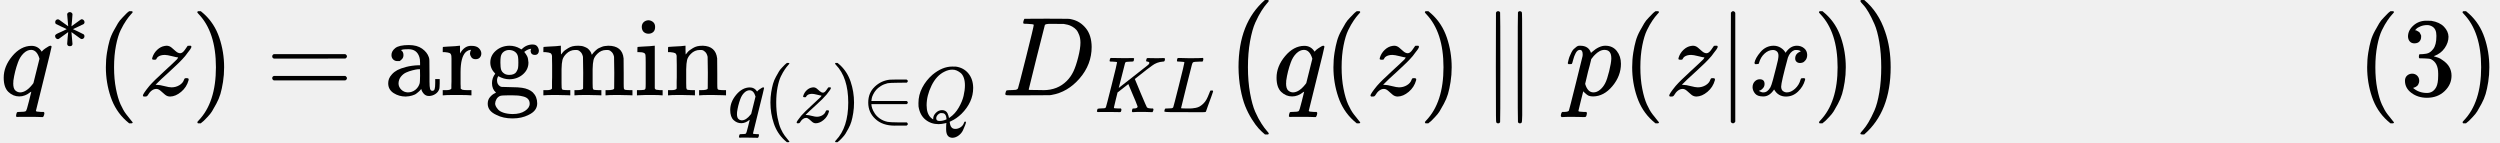
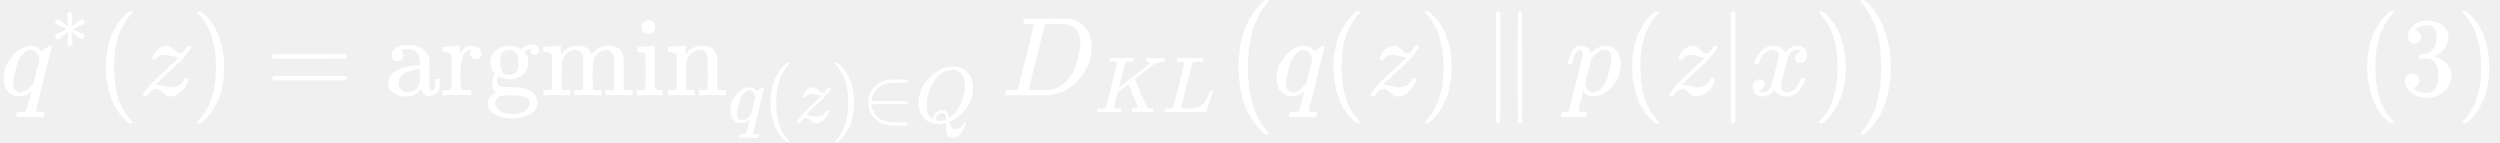
<svg xmlns="http://www.w3.org/2000/svg" xmlns:xlink="http://www.w3.org/1999/xlink" width="403.304px" height="22.944px" viewBox="0 -849.5 22282.6 1267.6" style="">
  <defs>
    <path id="MJX-109-TEX-I-71" d="M33 157Q33 258 109 349T280 441Q340 441 372 389Q373 390 377 395T388 406T404 418Q438 442 450 442Q454 442 457 439T460 434Q460 425 391 149Q320 -135 320 -139Q320 -147 365 -148H390Q396 -156 396 -157T393 -175Q389 -188 383 -194H370Q339 -192 262 -192Q234 -192 211 -192T174 -192T157 -193Q143 -193 143 -185Q143 -182 145 -170Q149 -154 152 -151T172 -148Q220 -148 230 -141Q238 -136 258 -53T279 32Q279 33 272 29Q224 -10 172 -10Q117 -10 75 30T33 157ZM352 326Q329 405 277 405Q242 405 210 374T160 293Q131 214 119 129Q119 126 119 118T118 106Q118 61 136 44T179 26Q233 26 290 98L298 109L352 326Z" />
    <path id="MJX-109-TEX-N-2217" d="M229 286Q216 420 216 436Q216 454 240 464Q241 464 245 464T251 465Q263 464 273 456T283 436Q283 419 277 356T270 286L328 328Q384 369 389 372T399 375Q412 375 423 365T435 338Q435 325 425 315Q420 312 357 282T289 250L355 219L425 184Q434 175 434 161Q434 146 425 136T401 125Q393 125 383 131T328 171L270 213Q283 79 283 63Q283 53 276 44T250 35Q231 35 224 44T216 63Q216 80 222 143T229 213L171 171Q115 130 110 127Q106 124 100 124Q87 124 76 134T64 161Q64 166 64 169T67 175T72 181T81 188T94 195T113 204T138 215T170 230T210 250L74 315Q65 324 65 338Q65 353 74 363T98 374Q106 374 116 368T171 328L229 286Z" />
    <path id="MJX-109-TEX-N-28" d="M94 250Q94 319 104 381T127 488T164 576T202 643T244 695T277 729T302 750H315H319Q333 750 333 741Q333 738 316 720T275 667T226 581T184 443T167 250T184 58T225 -81T274 -167T316 -220T333 -241Q333 -250 318 -250H315H302L274 -226Q180 -141 137 -14T94 250Z" />
    <path id="MJX-109-TEX-I-7A" d="M347 338Q337 338 294 349T231 360Q211 360 197 356T174 346T162 335T155 324L153 320Q150 317 138 317Q117 317 117 325Q117 330 120 339Q133 378 163 406T229 440Q241 442 246 442Q271 442 291 425T329 392T367 375Q389 375 411 408T434 441Q435 442 449 442H462Q468 436 468 434Q468 430 463 420T449 399T432 377T418 358L411 349Q368 298 275 214T160 106L148 94L163 93Q185 93 227 82T290 71Q328 71 360 90T402 140Q406 149 409 151T424 153Q443 153 443 143Q443 138 442 134Q425 72 376 31T278 -11Q252 -11 232 6T193 40T155 57Q111 57 76 -3Q70 -11 59 -11H54H41Q35 -5 35 -2Q35 13 93 84Q132 129 225 214T340 322Q352 338 347 338Z" />
    <path id="MJX-109-TEX-N-29" d="M60 749L64 750Q69 750 74 750H86L114 726Q208 641 251 514T294 250Q294 182 284 119T261 12T224 -76T186 -143T145 -194T113 -227T90 -246Q87 -249 86 -250H74Q66 -250 63 -250T58 -247T55 -238Q56 -237 66 -225Q221 -64 221 250T66 725Q56 737 55 738Q55 746 60 749Z" />
    <path id="MJX-109-TEX-N-3D" d="M56 347Q56 360 70 367H707Q722 359 722 347Q722 336 708 328L390 327H72Q56 332 56 347ZM56 153Q56 168 72 173H708Q722 163 722 153Q722 140 707 133H70Q56 140 56 153Z" />
    <path id="MJX-109-TEX-N-61" d="M137 305T115 305T78 320T63 359Q63 394 97 421T218 448Q291 448 336 416T396 340Q401 326 401 309T402 194V124Q402 76 407 58T428 40Q443 40 448 56T453 109V145H493V106Q492 66 490 59Q481 29 455 12T400 -6T353 12T329 54V58L327 55Q325 52 322 49T314 40T302 29T287 17T269 6T247 -2T221 -8T190 -11Q130 -11 82 20T34 107Q34 128 41 147T68 188T116 225T194 253T304 268H318V290Q318 324 312 340Q290 411 215 411Q197 411 181 410T156 406T148 403Q170 388 170 359Q170 334 154 320ZM126 106Q126 75 150 51T209 26Q247 26 276 49T315 109Q317 116 318 175Q318 233 317 233Q309 233 296 232T251 223T193 203T147 166T126 106Z" />
    <path id="MJX-109-TEX-N-72" d="M36 46H50Q89 46 97 60V68Q97 77 97 91T98 122T98 161T98 203Q98 234 98 269T98 328L97 351Q94 370 83 376T38 385H20V408Q20 431 22 431L32 432Q42 433 60 434T96 436Q112 437 131 438T160 441T171 442H174V373Q213 441 271 441H277Q322 441 343 419T364 373Q364 352 351 337T313 322Q288 322 276 338T263 372Q263 381 265 388T270 400T273 405Q271 407 250 401Q234 393 226 386Q179 341 179 207V154Q179 141 179 127T179 101T180 81T180 66V61Q181 59 183 57T188 54T193 51T200 49T207 48T216 47T225 47T235 46T245 46H276V0H267Q249 3 140 3Q37 3 28 0H20V46H36Z" />
    <path id="MJX-109-TEX-N-67" d="M329 409Q373 453 429 453Q459 453 472 434T485 396Q485 382 476 371T449 360Q416 360 412 390Q410 404 415 411Q415 412 416 414V415Q388 412 363 393Q355 388 355 386Q355 385 359 381T368 369T379 351T388 325T392 292Q392 230 343 187T222 143Q172 143 123 171Q112 153 112 133Q112 98 138 81Q147 75 155 75T227 73Q311 72 335 67Q396 58 431 26Q470 -13 470 -72Q470 -139 392 -175Q332 -206 250 -206Q167 -206 107 -175Q29 -140 29 -75Q29 -39 50 -15T92 18L103 24Q67 55 67 108Q67 155 96 193Q52 237 52 292Q52 355 102 398T223 442Q274 442 318 416L329 409ZM299 343Q294 371 273 387T221 404Q192 404 171 388T145 343Q142 326 142 292Q142 248 149 227T179 192Q196 182 222 182Q244 182 260 189T283 207T294 227T299 242Q302 258 302 292T299 343ZM403 -75Q403 -50 389 -34T348 -11T299 -2T245 0H218Q151 0 138 -6Q118 -15 107 -34T95 -74Q95 -84 101 -97T122 -127T170 -155T250 -167Q319 -167 361 -139T403 -75Z" />
    <path id="MJX-109-TEX-N-6D" d="M41 46H55Q94 46 102 60V68Q102 77 102 91T102 122T103 161T103 203Q103 234 103 269T102 328V351Q99 370 88 376T43 385H25V408Q25 431 27 431L37 432Q47 433 65 434T102 436Q119 437 138 438T167 441T178 442H181V402Q181 364 182 364T187 369T199 384T218 402T247 421T285 437Q305 442 336 442Q351 442 364 440T387 434T406 426T421 417T432 406T441 395T448 384T452 374T455 366L457 361L460 365Q463 369 466 373T475 384T488 397T503 410T523 422T546 432T572 439T603 442Q729 442 740 329Q741 322 741 190V104Q741 66 743 59T754 49Q775 46 803 46H819V0H811L788 1Q764 2 737 2T699 3Q596 3 587 0H579V46H595Q656 46 656 62Q657 64 657 200Q656 335 655 343Q649 371 635 385T611 402T585 404Q540 404 506 370Q479 343 472 315T464 232V168V108Q464 78 465 68T468 55T477 49Q498 46 526 46H542V0H534L510 1Q487 2 460 2T422 3Q319 3 310 0H302V46H318Q379 46 379 62Q380 64 380 200Q379 335 378 343Q372 371 358 385T334 402T308 404Q263 404 229 370Q202 343 195 315T187 232V168V108Q187 78 188 68T191 55T200 49Q221 46 249 46H265V0H257L234 1Q210 2 183 2T145 3Q42 3 33 0H25V46H41Z" />
    <path id="MJX-109-TEX-N-69" d="M69 609Q69 637 87 653T131 669Q154 667 171 652T188 609Q188 579 171 564T129 549Q104 549 87 564T69 609ZM247 0Q232 3 143 3Q132 3 106 3T56 1L34 0H26V46H42Q70 46 91 49Q100 53 102 60T104 102V205V293Q104 345 102 359T88 378Q74 385 41 385H30V408Q30 431 32 431L42 432Q52 433 70 434T106 436Q123 437 142 438T171 441T182 442H185V62Q190 52 197 50T232 46H255V0H247Z" />
    <path id="MJX-109-TEX-N-6E" d="M41 46H55Q94 46 102 60V68Q102 77 102 91T102 122T103 161T103 203Q103 234 103 269T102 328V351Q99 370 88 376T43 385H25V408Q25 431 27 431L37 432Q47 433 65 434T102 436Q119 437 138 438T167 441T178 442H181V402Q181 364 182 364T187 369T199 384T218 402T247 421T285 437Q305 442 336 442Q450 438 463 329Q464 322 464 190V104Q464 66 466 59T477 49Q498 46 526 46H542V0H534L510 1Q487 2 460 2T422 3Q319 3 310 0H302V46H318Q379 46 379 62Q380 64 380 200Q379 335 378 343Q372 371 358 385T334 402T308 404Q263 404 229 370Q202 343 195 315T187 232V168V108Q187 78 188 68T191 55T200 49Q221 46 249 46H265V0H257L234 1Q210 2 183 2T145 3Q42 3 33 0H25V46H41Z" />
    <path id="MJX-109-TEX-N-2208" d="M84 250Q84 372 166 450T360 539Q361 539 377 539T419 540T469 540H568Q583 532 583 520Q583 511 570 501L466 500Q355 499 329 494Q280 482 242 458T183 409T147 354T129 306T124 272V270H568Q583 262 583 250T568 230H124V228Q124 207 134 177T167 112T231 48T328 7Q355 1 466 0H570Q583 -10 583 -20Q583 -32 568 -40H471Q464 -40 446 -40T417 -41Q262 -41 172 45Q84 127 84 250Z" />
    <path id="MJX-109-TEX-I-51" d="M399 -80Q399 -47 400 -30T402 -11V-7L387 -11Q341 -22 303 -22Q208 -22 138 35T51 201Q50 209 50 244Q50 346 98 438T227 601Q351 704 476 704Q514 704 524 703Q621 689 680 617T740 435Q740 255 592 107Q529 47 461 16L444 8V3Q444 2 449 -24T470 -66T516 -82Q551 -82 583 -60T625 -3Q631 11 638 11Q647 11 649 2Q649 -6 639 -34T611 -100T557 -165T481 -194Q399 -194 399 -87V-80ZM636 468Q636 523 621 564T580 625T530 655T477 665Q429 665 379 640Q277 591 215 464T153 216Q153 110 207 59Q231 38 236 38V46Q236 86 269 120T347 155Q372 155 390 144T417 114T429 82T435 55L448 64Q512 108 557 185T619 334T636 468ZM314 18Q362 18 404 39L403 49Q399 104 366 115Q354 117 347 117Q344 117 341 117T337 118Q317 118 296 98T274 52Q274 18 314 18Z" />
    <path id="MJX-109-TEX-N-2061" d="" />
    <path id="MJX-109-TEX-I-44" d="M287 628Q287 635 230 637Q207 637 200 638T193 647Q193 655 197 667T204 682Q206 683 403 683Q570 682 590 682T630 676Q702 659 752 597T803 431Q803 275 696 151T444 3L430 1L236 0H125H72Q48 0 41 2T33 11Q33 13 36 25Q40 41 44 43T67 46Q94 46 127 49Q141 52 146 61Q149 65 218 339T287 628ZM703 469Q703 507 692 537T666 584T629 613T590 629T555 636Q553 636 541 636T512 636T479 637H436Q392 637 386 627Q384 623 313 339T242 52Q242 48 253 48T330 47Q335 47 349 47T373 46Q499 46 581 128Q617 164 640 212T683 339T703 469Z" />
    <path id="MJX-109-TEX-I-4B" d="M285 628Q285 635 228 637Q205 637 198 638T191 647Q191 649 193 661Q199 681 203 682Q205 683 214 683H219Q260 681 355 681Q389 681 418 681T463 682T483 682Q500 682 500 674Q500 669 497 660Q496 658 496 654T495 648T493 644T490 641T486 639T479 638T470 637T456 637Q416 636 405 634T387 623L306 305Q307 305 490 449T678 597Q692 611 692 620Q692 635 667 637Q651 637 651 648Q651 650 654 662T659 677Q662 682 676 682Q680 682 711 681T791 680Q814 680 839 681T869 682Q889 682 889 672Q889 650 881 642Q878 637 862 637Q787 632 726 586Q710 576 656 534T556 455L509 418L518 396Q527 374 546 329T581 244Q656 67 661 61Q663 59 666 57Q680 47 717 46H738Q744 38 744 37T741 19Q737 6 731 0H720Q680 3 625 3Q503 3 488 0H478Q472 6 472 9T474 27Q478 40 480 43T491 46H494Q544 46 544 71Q544 75 517 141T485 216L427 354L359 301L291 248L268 155Q245 63 245 58Q245 51 253 49T303 46H334Q340 37 340 35Q340 19 333 5Q328 0 317 0Q314 0 280 1T180 2Q118 2 85 2T49 1Q31 1 31 11Q31 13 34 25Q38 41 42 43T65 46Q92 46 125 49Q139 52 144 61Q147 65 216 339T285 628Z" />
    <path id="MJX-109-TEX-I-4C" d="M228 637Q194 637 192 641Q191 643 191 649Q191 673 202 682Q204 683 217 683Q271 680 344 680Q485 680 506 683H518Q524 677 524 674T522 656Q517 641 513 637H475Q406 636 394 628Q387 624 380 600T313 336Q297 271 279 198T252 88L243 52Q243 48 252 48T311 46H328Q360 46 379 47T428 54T478 72T522 106T564 161Q580 191 594 228T611 270Q616 273 628 273H641Q647 264 647 262T627 203T583 83T557 9Q555 4 553 3T537 0T494 -1Q483 -1 418 -1T294 0H116Q32 0 32 10Q32 17 34 24Q39 43 44 45Q48 46 59 46H65Q92 46 125 49Q139 52 144 61Q147 65 216 339T285 628Q285 635 228 637Z" />
    <path id="MJX-109-TEX-SO-28" d="M152 251Q152 646 388 850H416Q422 844 422 841Q422 837 403 816T357 753T302 649T255 482T236 250Q236 124 255 19T301 -147T356 -251T403 -315T422 -340Q422 -343 416 -349H388Q359 -325 332 -296T271 -213T212 -97T170 56T152 251Z" />
    <path id="MJX-109-TEX-N-2225" d="M133 736Q138 750 153 750Q164 750 170 739Q172 735 172 250T170 -239Q164 -250 152 -250Q144 -250 138 -244L137 -243Q133 -241 133 -179T132 250Q132 731 133 736ZM329 739Q334 750 346 750Q353 750 361 744L362 743Q366 741 366 679T367 250T367 -178T362 -243L361 -244Q355 -250 347 -250Q335 -250 329 -239Q327 -235 327 250T329 739Z" />
    <path id="MJX-109-TEX-N-A0" d="" />
    <path id="MJX-109-TEX-I-70" d="M23 287Q24 290 25 295T30 317T40 348T55 381T75 411T101 433T134 442Q209 442 230 378L240 387Q302 442 358 442Q423 442 460 395T497 281Q497 173 421 82T249 -10Q227 -10 210 -4Q199 1 187 11T168 28L161 36Q160 35 139 -51T118 -138Q118 -144 126 -145T163 -148H188Q194 -155 194 -157T191 -175Q188 -187 185 -190T172 -194Q170 -194 161 -194T127 -193T65 -192Q-5 -192 -24 -194H-32Q-39 -187 -39 -183Q-37 -156 -26 -148H-6Q28 -147 33 -136Q36 -130 94 103T155 350Q156 355 156 364Q156 405 131 405Q109 405 94 377T71 316T59 280Q57 278 43 278H29Q23 284 23 287ZM178 102Q200 26 252 26Q282 26 310 49T356 107Q374 141 392 215T411 325V331Q411 405 350 405Q339 405 328 402T306 393T286 380T269 365T254 350T243 336T235 326L232 322Q232 321 229 308T218 264T204 212Q178 106 178 102Z" />
    <path id="MJX-109-TEX-N-7C" d="M139 -249H137Q125 -249 119 -235V251L120 737Q130 750 139 750Q152 750 159 735V-235Q151 -249 141 -249H139Z" />
    <path id="MJX-109-TEX-I-78" d="M52 289Q59 331 106 386T222 442Q257 442 286 424T329 379Q371 442 430 442Q467 442 494 420T522 361Q522 332 508 314T481 292T458 288Q439 288 427 299T415 328Q415 374 465 391Q454 404 425 404Q412 404 406 402Q368 386 350 336Q290 115 290 78Q290 50 306 38T341 26Q378 26 414 59T463 140Q466 150 469 151T485 153H489Q504 153 504 145Q504 144 502 134Q486 77 440 33T333 -11Q263 -11 227 52Q186 -10 133 -10H127Q78 -10 57 16T35 71Q35 103 54 123T99 143Q142 143 142 101Q142 81 130 66T107 46T94 41L91 40Q91 39 97 36T113 29T132 26Q168 26 194 71Q203 87 217 139T245 247T261 313Q266 340 266 352Q266 380 251 392T217 404Q177 404 142 372T93 290Q91 281 88 280T72 278H58Q52 284 52 289Z" />
    <path id="MJX-109-TEX-SO-29" d="M305 251Q305 -145 69 -349H56Q43 -349 39 -347T35 -338Q37 -333 60 -307T108 -239T160 -136T204 27T221 250T204 473T160 636T108 740T60 807T35 839Q35 850 50 850H56H69Q197 743 256 566Q305 425 305 251Z" />
    <path id="MJX-109-TEX-N-33" d="M127 463Q100 463 85 480T69 524Q69 579 117 622T233 665Q268 665 277 664Q351 652 390 611T430 522Q430 470 396 421T302 350L299 348Q299 347 308 345T337 336T375 315Q457 262 457 175Q457 96 395 37T238 -22Q158 -22 100 21T42 130Q42 158 60 175T105 193Q133 193 151 175T169 130Q169 119 166 110T159 94T148 82T136 74T126 70T118 67L114 66Q165 21 238 21Q293 21 321 74Q338 107 338 175V195Q338 290 274 322Q259 328 213 329L171 330L168 332Q166 335 166 348Q166 366 174 366Q202 366 232 371Q266 376 294 413T322 525V533Q322 590 287 612Q265 626 240 626Q208 626 181 615T143 592T132 580H135Q138 579 143 578T153 573T165 566T175 555T183 540T186 520Q186 498 172 481T127 463Z" />
  </defs>
-   <g stroke="currentColor" fill="currentColor" stroke-width="0" transform="matrix(1 0 0 -1 0 0)">
+   <g stroke="currentColor" fill="#ffffff" stroke-width="0" transform="matrix(1 0 0 -1 0 0)">
    <g data-mml-node="math">
      <g data-mml-node="msup">
        <g data-mml-node="mi">
          <use xlink:href="#MJX-109-TEX-I-71" />
        </g>
        <g data-mml-node="mo" transform="translate(446, 413) scale(0.707)">
          <use xlink:href="#MJX-109-TEX-N-2217" />
        </g>
      </g>
      <g data-mml-node="mo" transform="translate(849.6, 0)">
        <use xlink:href="#MJX-109-TEX-N-28" />
      </g>
      <g data-mml-node="mi" transform="translate(1238.6, 0)">
        <use xlink:href="#MJX-109-TEX-I-7A" />
      </g>
      <g data-mml-node="mo" transform="translate(1703.6, 0)">
        <use xlink:href="#MJX-109-TEX-N-29" />
      </g>
      <g data-mml-node="mo" transform="translate(2370.3, 0)">
        <use xlink:href="#MJX-109-TEX-N-3D" />
      </g>
      <g data-mml-node="msub" transform="translate(3426.1, 0)">
        <g data-mml-node="mi">
          <use xlink:href="#MJX-109-TEX-N-61" />
          <use xlink:href="#MJX-109-TEX-N-72" transform="translate(500, 0)" />
          <use xlink:href="#MJX-109-TEX-N-67" transform="translate(892, 0)" />
          <use xlink:href="#MJX-109-TEX-N-6D" transform="translate(1392, 0)" />
          <use xlink:href="#MJX-109-TEX-N-69" transform="translate(2225, 0)" />
          <use xlink:href="#MJX-109-TEX-N-6E" transform="translate(2503, 0)" />
        </g>
        <g data-mml-node="TeXAtom" transform="translate(3059, -241.4) scale(0.707)">
          <g data-mml-node="mi">
            <use xlink:href="#MJX-109-TEX-I-71" />
          </g>
          <g data-mml-node="mo" transform="translate(446, 0)">
            <use xlink:href="#MJX-109-TEX-N-28" />
          </g>
          <g data-mml-node="mi" transform="translate(835, 0)">
            <use xlink:href="#MJX-109-TEX-I-7A" />
          </g>
          <g data-mml-node="mo" transform="translate(1300, 0)">
            <use xlink:href="#MJX-109-TEX-N-29" />
          </g>
          <g data-mml-node="mo" transform="translate(1689, 0)">
            <use xlink:href="#MJX-109-TEX-N-2208" />
          </g>
          <g data-mml-node="mi" transform="translate(2356, 0)">
            <use xlink:href="#MJX-109-TEX-I-51" />
          </g>
        </g>
      </g>
      <g data-mml-node="mo" transform="translate(8760.4, 0)">
        <use xlink:href="#MJX-109-TEX-N-2061" />
      </g>
      <g data-mml-node="msub" transform="translate(8927, 0)">
        <g data-mml-node="mi">
          <use xlink:href="#MJX-109-TEX-I-44" />
        </g>
        <g data-mml-node="TeXAtom" transform="translate(828, -150) scale(0.707)">
          <g data-mml-node="mi">
            <use xlink:href="#MJX-109-TEX-I-4B" />
          </g>
          <g data-mml-node="mi" transform="translate(849, 0)">
            <use xlink:href="#MJX-109-TEX-I-4C" />
          </g>
        </g>
      </g>
      <g data-mml-node="TeXAtom" transform="translate(10886.9, 0)">
        <g data-mml-node="mo">
          <use xlink:href="#MJX-109-TEX-SO-28" />
        </g>
      </g>
      <g data-mml-node="mi" transform="translate(11344.9, 0)">
        <use xlink:href="#MJX-109-TEX-I-71" />
      </g>
      <g data-mml-node="mo" transform="translate(11790.9, 0)">
        <use xlink:href="#MJX-109-TEX-N-28" />
      </g>
      <g data-mml-node="mi" transform="translate(12179.9, 0)">
        <use xlink:href="#MJX-109-TEX-I-7A" />
      </g>
      <g data-mml-node="mo" transform="translate(12644.9, 0)">
        <use xlink:href="#MJX-109-TEX-N-29" />
      </g>
      <g data-mml-node="mstyle" transform="translate(13033.9, 0)">
        <g data-mml-node="mspace" />
      </g>
      <g data-mml-node="mo" transform="translate(13200.6, 0)">
        <use xlink:href="#MJX-109-TEX-N-2225" />
      </g>
      <g data-mml-node="mtext" transform="translate(13700.6, 0)">
        <use xlink:href="#MJX-109-TEX-N-A0" />
      </g>
      <g data-mml-node="mi" transform="translate(13950.6, 0)">
        <use xlink:href="#MJX-109-TEX-I-70" />
      </g>
      <g data-mml-node="mo" transform="translate(14453.6, 0)">
        <use xlink:href="#MJX-109-TEX-N-28" />
      </g>
      <g data-mml-node="mi" transform="translate(14842.6, 0)">
        <use xlink:href="#MJX-109-TEX-I-7A" />
      </g>
      <g data-mml-node="TeXAtom" transform="translate(15307.6, 0)">
        <g data-mml-node="mo">
          <use xlink:href="#MJX-109-TEX-N-7C" />
        </g>
      </g>
      <g data-mml-node="mi" transform="translate(15585.6, 0)">
        <use xlink:href="#MJX-109-TEX-I-78" />
      </g>
      <g data-mml-node="mo" transform="translate(16157.6, 0)">
        <use xlink:href="#MJX-109-TEX-N-29" />
      </g>
      <g data-mml-node="TeXAtom" transform="translate(16546.6, 0)">
        <g data-mml-node="mo">
          <use xlink:href="#MJX-109-TEX-SO-29" />
        </g>
      </g>
      <g data-mml-node="mstyle" transform="translate(17004.6, 0)">
        <g data-mml-node="mspace" />
      </g>
      <g data-mml-node="mstyle" transform="translate(19004.6, 0)">
        <g data-mml-node="mspace" />
      </g>
      <g data-mml-node="mo" transform="translate(21004.6, 0)">
        <use xlink:href="#MJX-109-TEX-N-28" />
      </g>
      <g data-mml-node="mn" transform="translate(21393.6, 0)">
        <use xlink:href="#MJX-109-TEX-N-33" />
      </g>
      <g data-mml-node="mo" transform="translate(21893.6, 0)">
        <use xlink:href="#MJX-109-TEX-N-29" />
      </g>
    </g>
  </g>
</svg>
